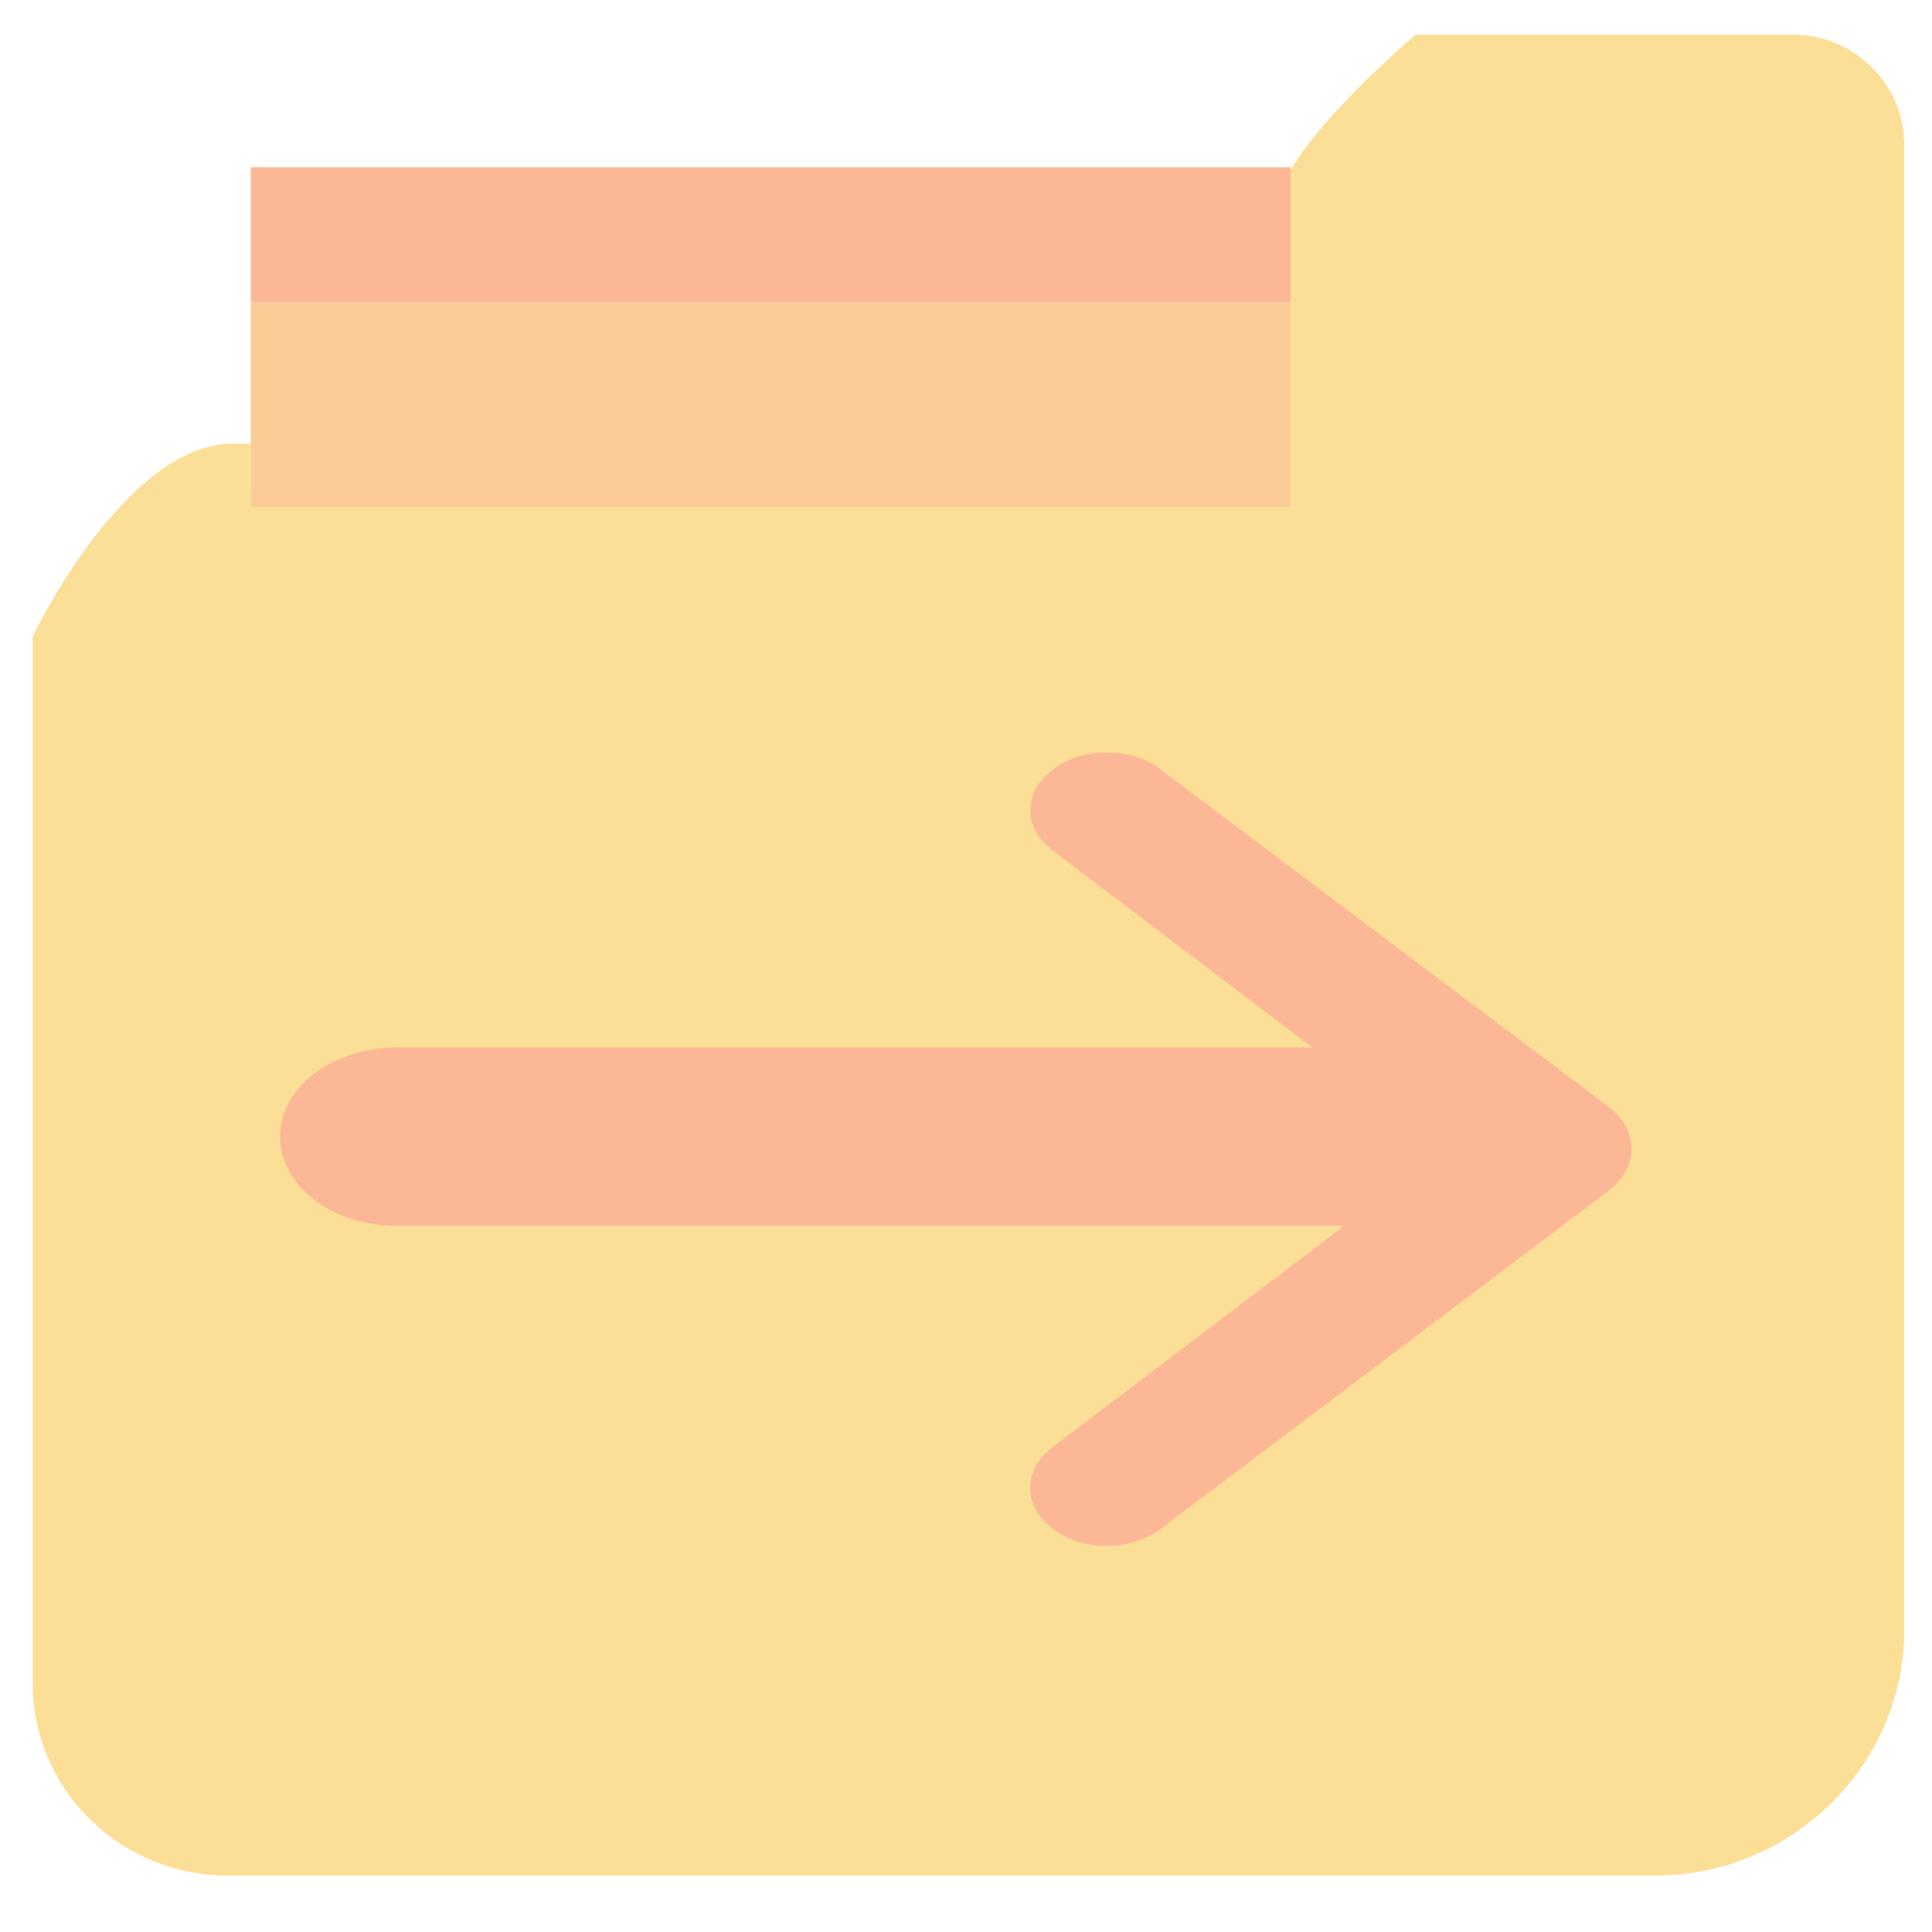
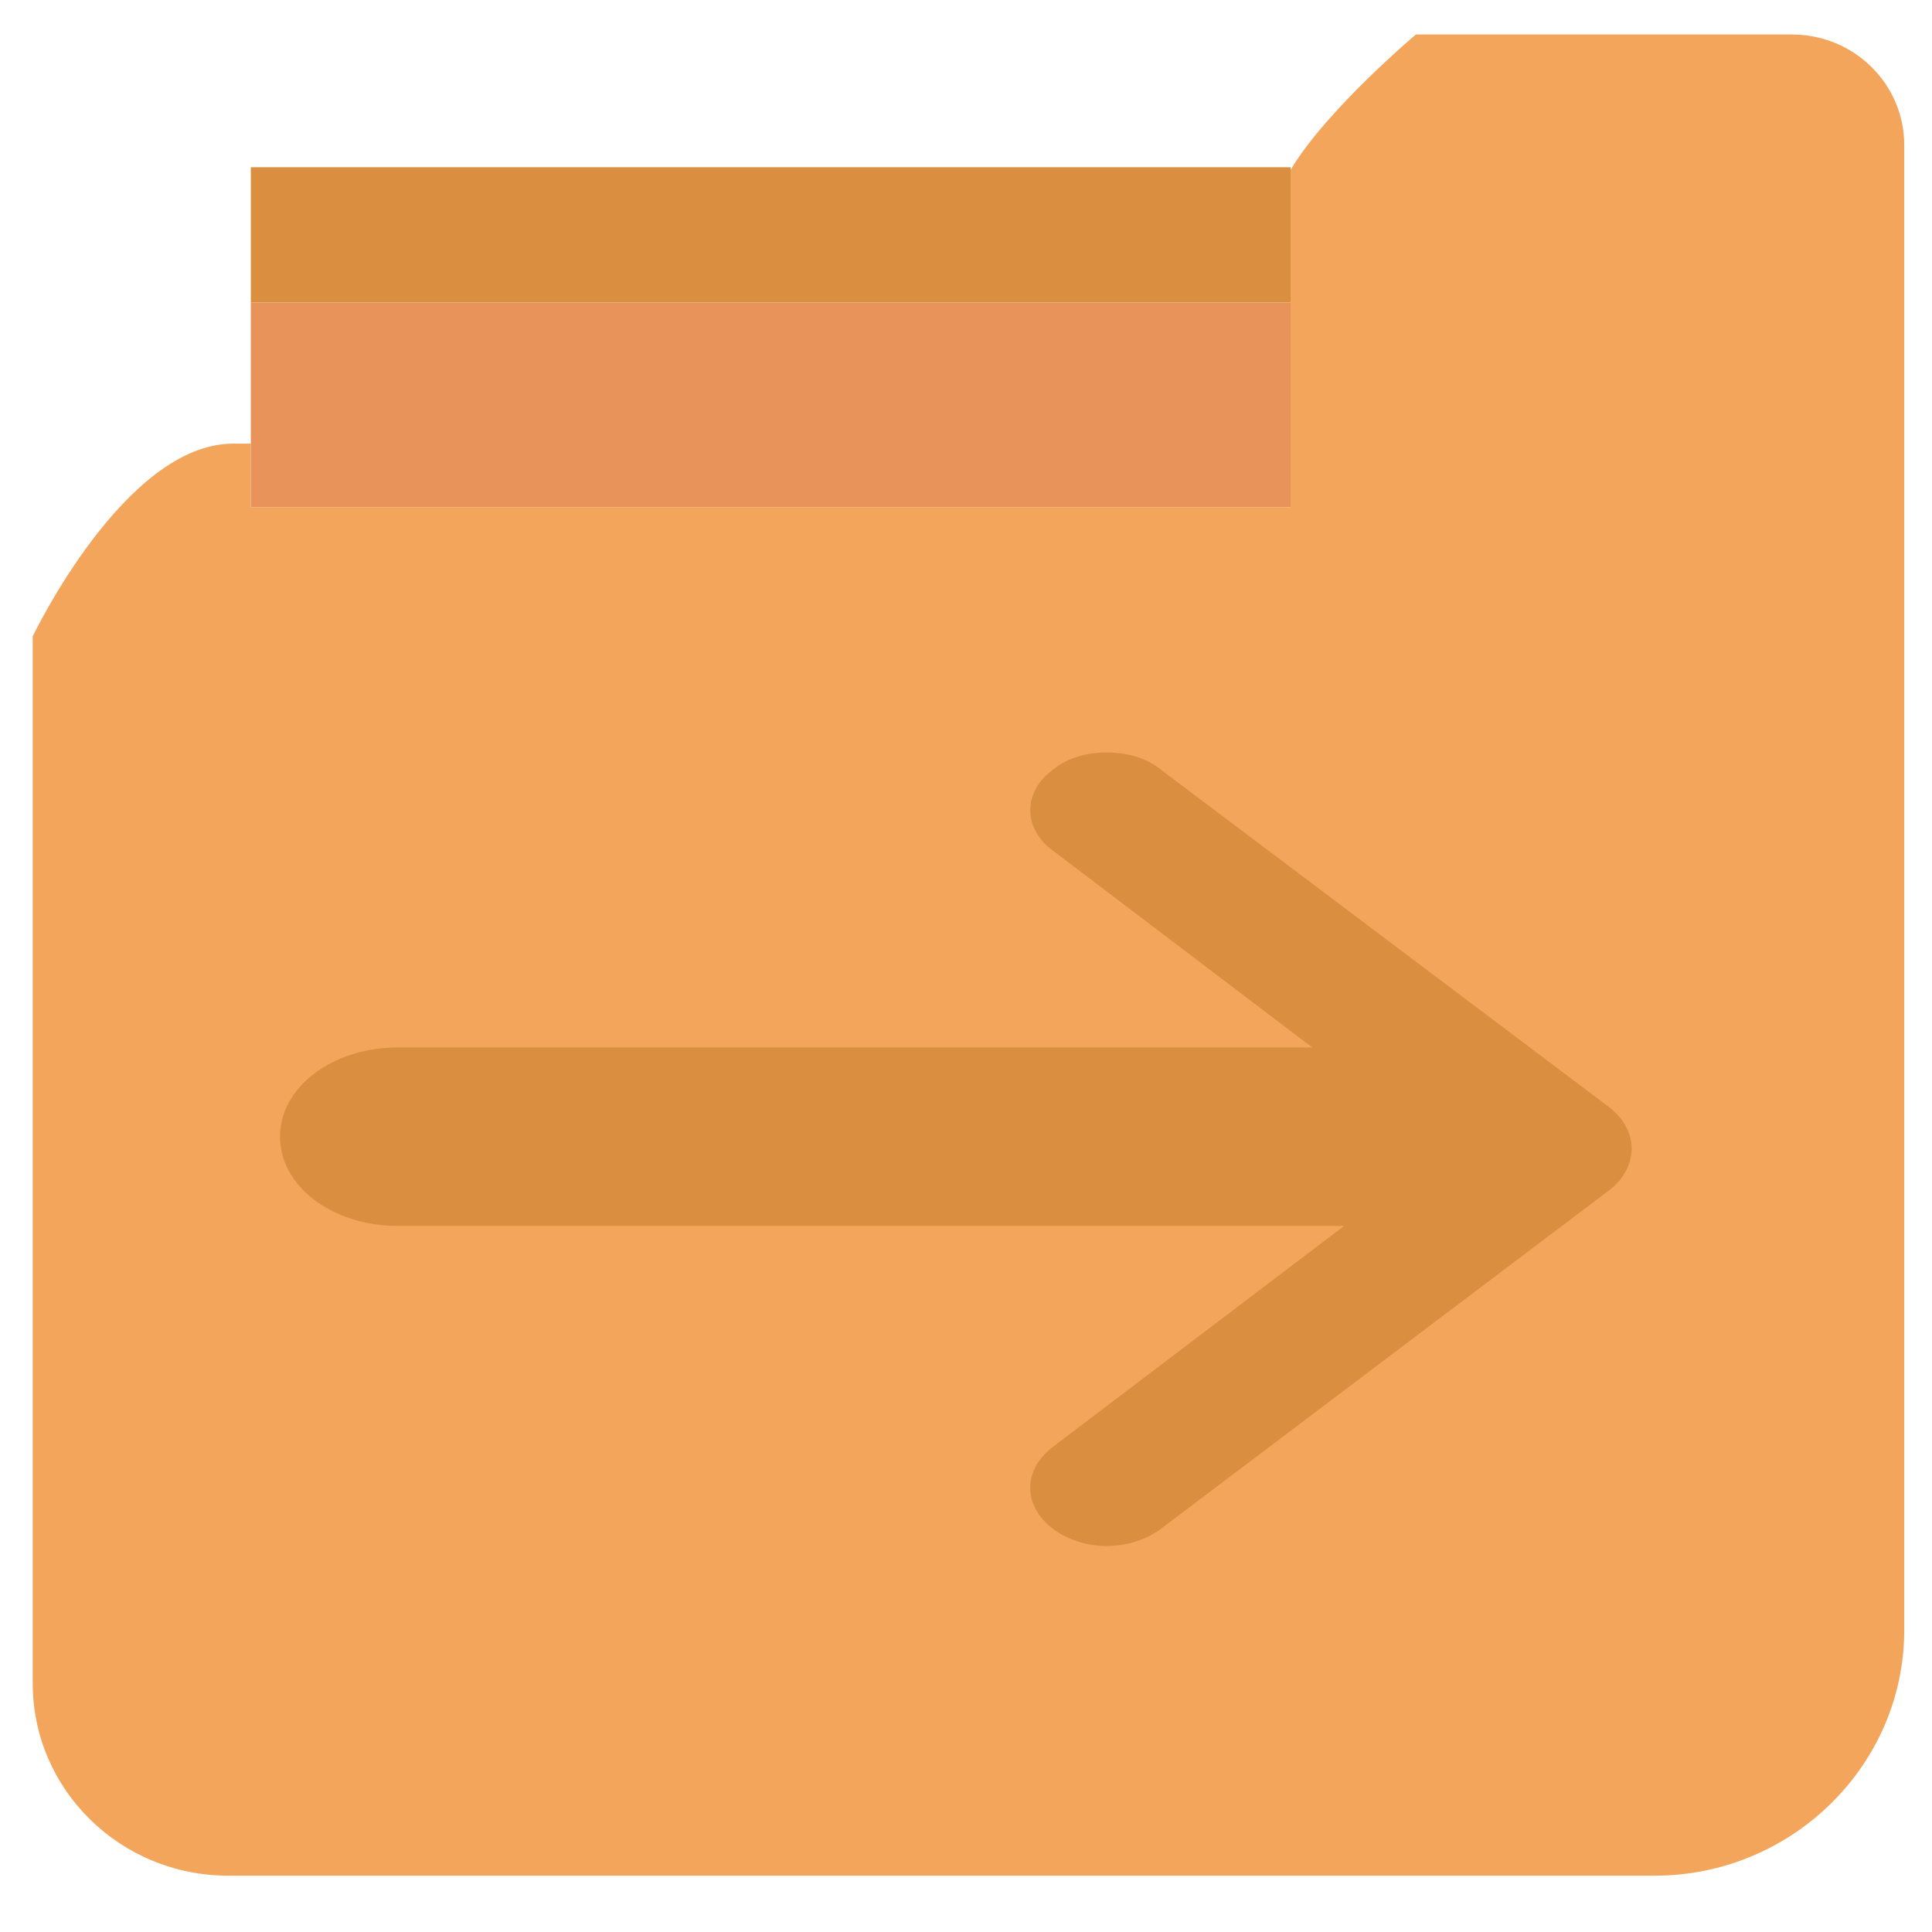
<svg xmlns="http://www.w3.org/2000/svg" id="Capa_1" version="1.1" viewBox="0 0 512 512">
  <defs>
    <style>
      .st0 {
-         fill: #fccc96;
+         fill: #e8935a;
      }

      .st1 {
-         fill: #fcdf96;
+         fill: #f3a55c;
      }

      .st2 {
-         fill: #fcb896;
+         fill: #d98f3f;
      }
    </style>
  </defs>
  <g>
    <path class="st1" d="M474.89,9.14h-99.66s-23.79,20.03-33.22,35.9v89.36H66.47v-16.83h-4.81c-28.66.11-52.99,51.07-52.99,51.07v277.47c0,28.15,23.19,50.96,51.8,50.96h378.04c36.37,0,66.13-29.28,66.13-65.06V38.42c0-16.17-13.32-29.28-29.76-29.28Z" />
    <polygon class="st2" points="342.02 80.19 342.02 45.04 342.02 44.32 66.47 44.32 66.47 80.19 94.11 80.19 342.02 80.19" />
    <polygon class="st0" points="342.02 134.4 342.02 107.29 342.02 80.19 94.11 80.19 66.47 80.19 66.47 107.29 66.47 117.57 66.47 134.4 342.02 134.4" />
  </g>
  <path class="st2" d="M426.6,293.53l-118.99-89.59c-3.87-3.19-9.15-4.52-14.43-4.52-4.93,0-10.21,1.33-14.08,4.52-8.1,5.85-8.1,15.69,0,21.53l68.65,52.11H105.53c-17.6,0-31.33,10.63-31.33,23.66s13.73,23.66,31.33,23.66h250.66l-77.1,58.49c-8.1,6.11-8.1,15.69,0,21.8,3.87,2.92,9.15,4.52,14.08,4.52,5.28,0,10.56-1.6,14.43-4.52l118.99-89.86c7.75-6.11,7.75-15.69,0-21.8Z" />
</svg>
